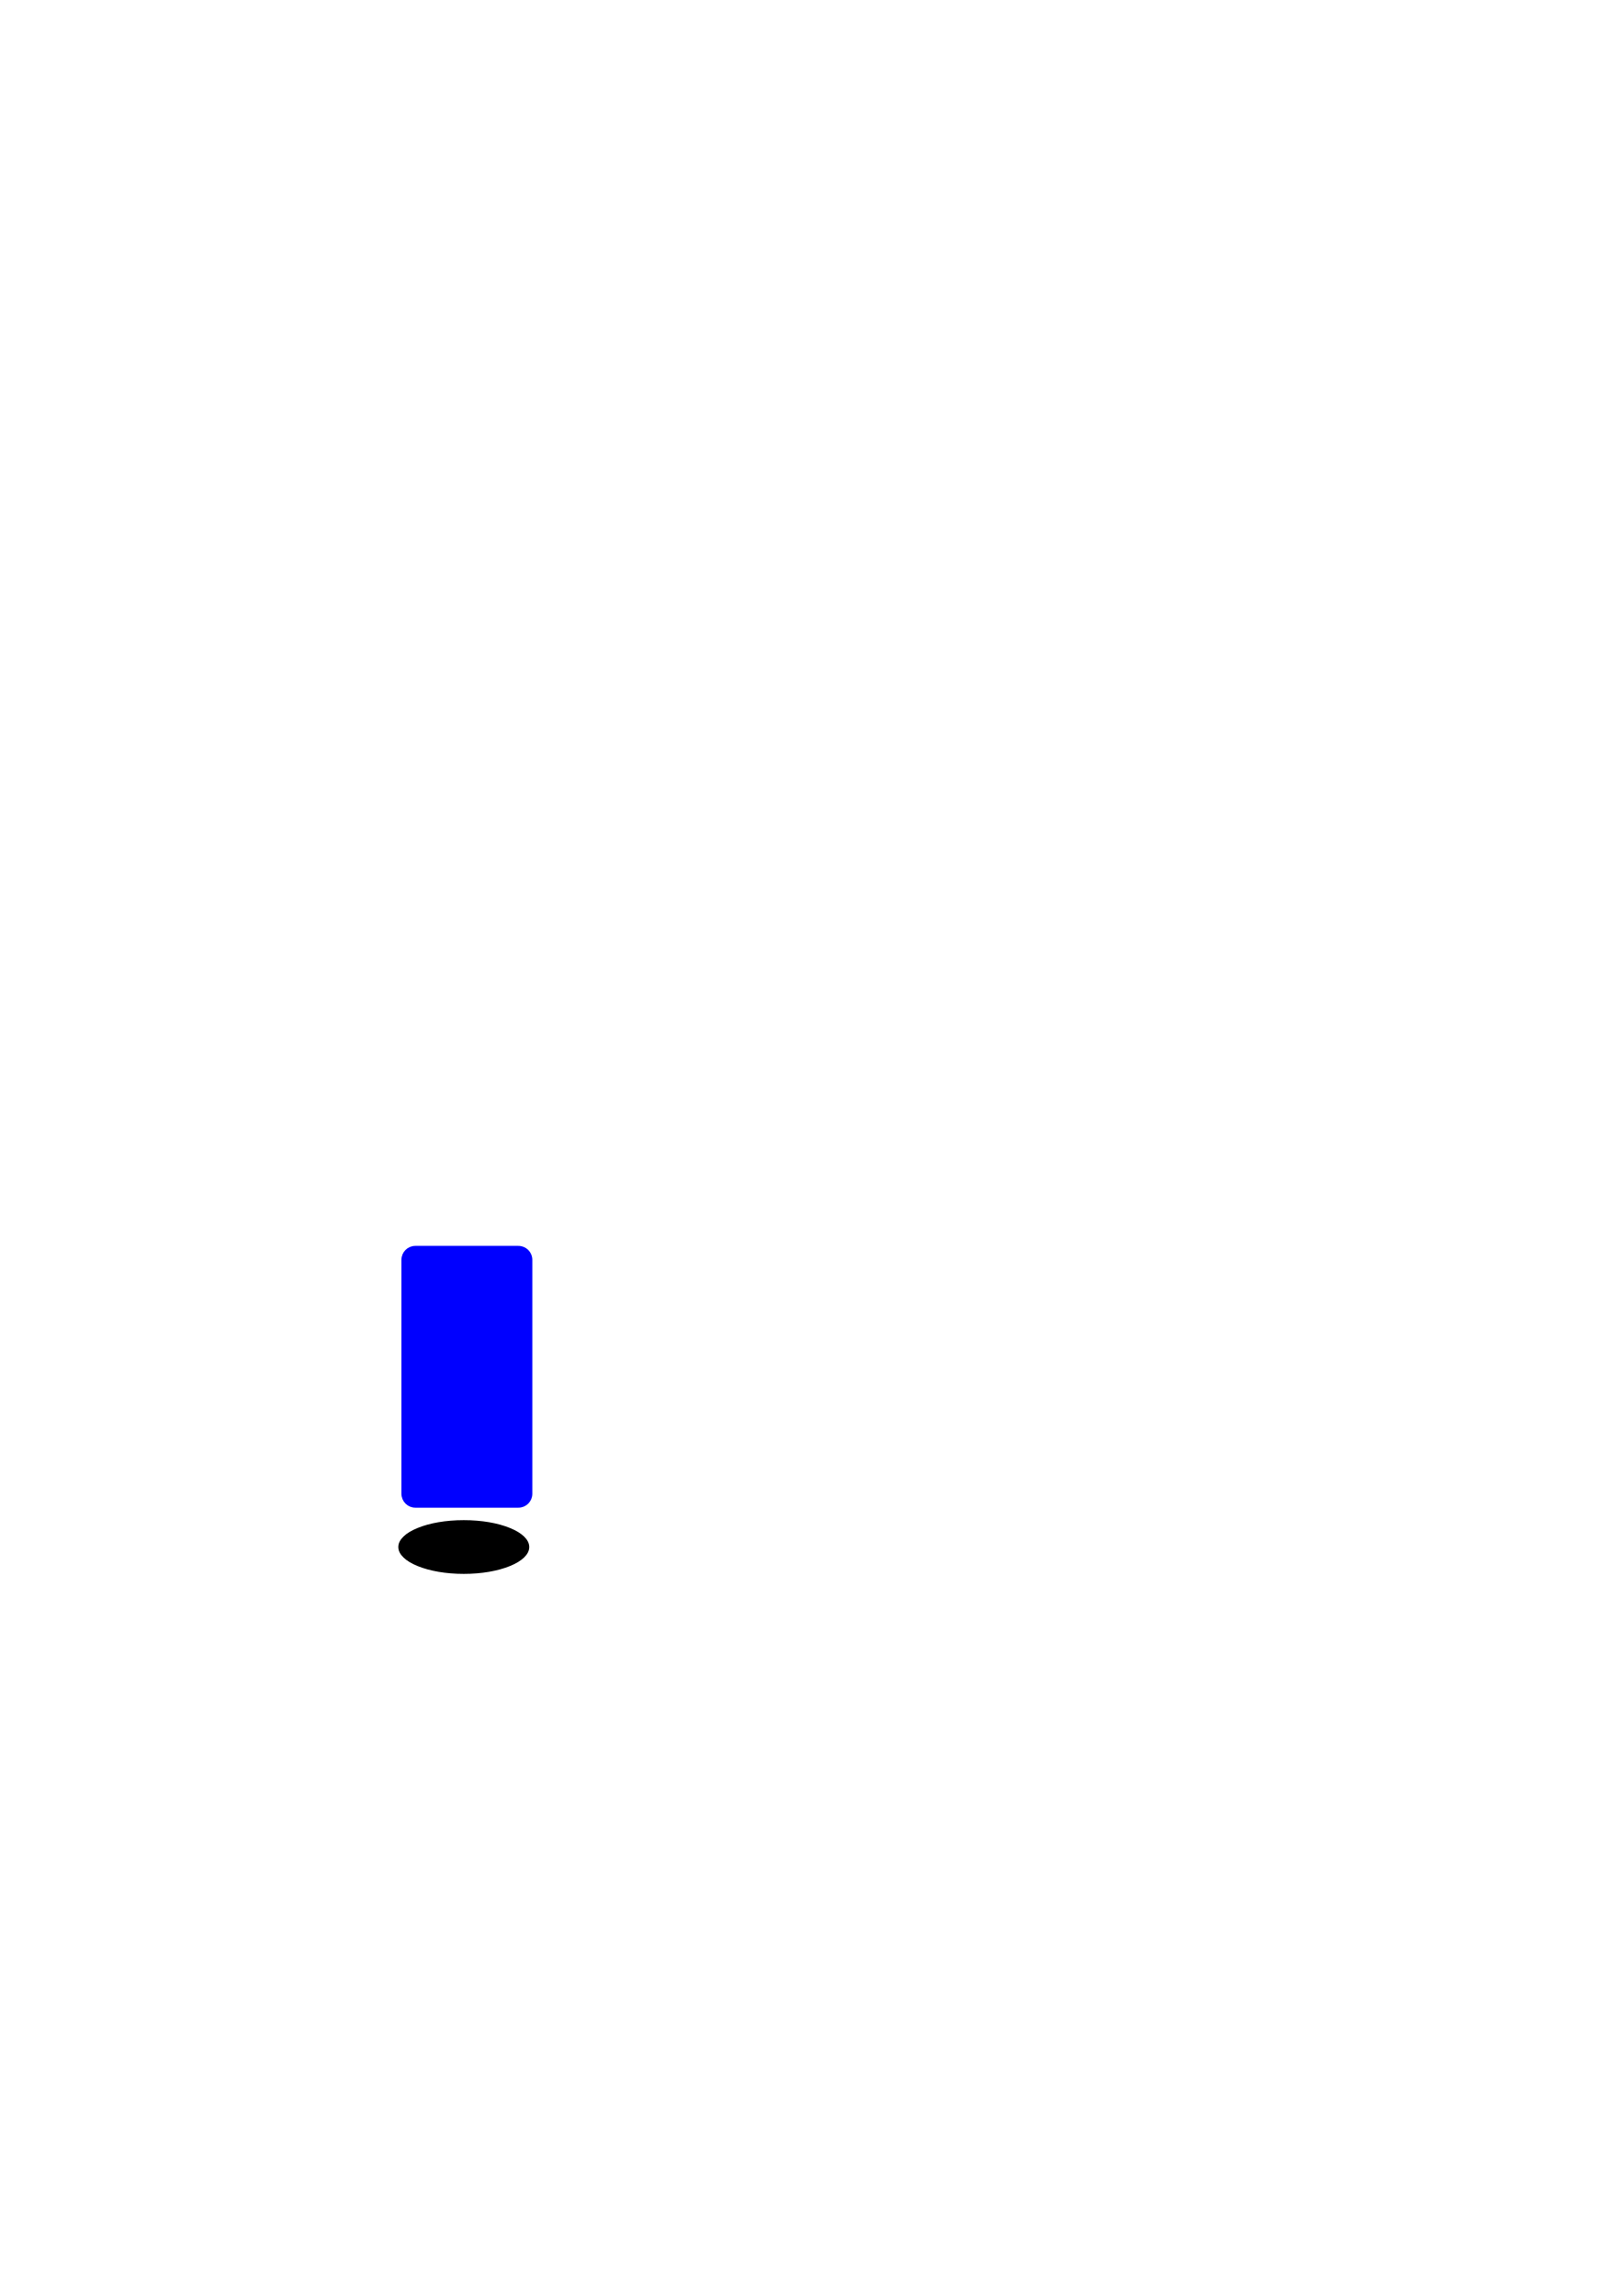
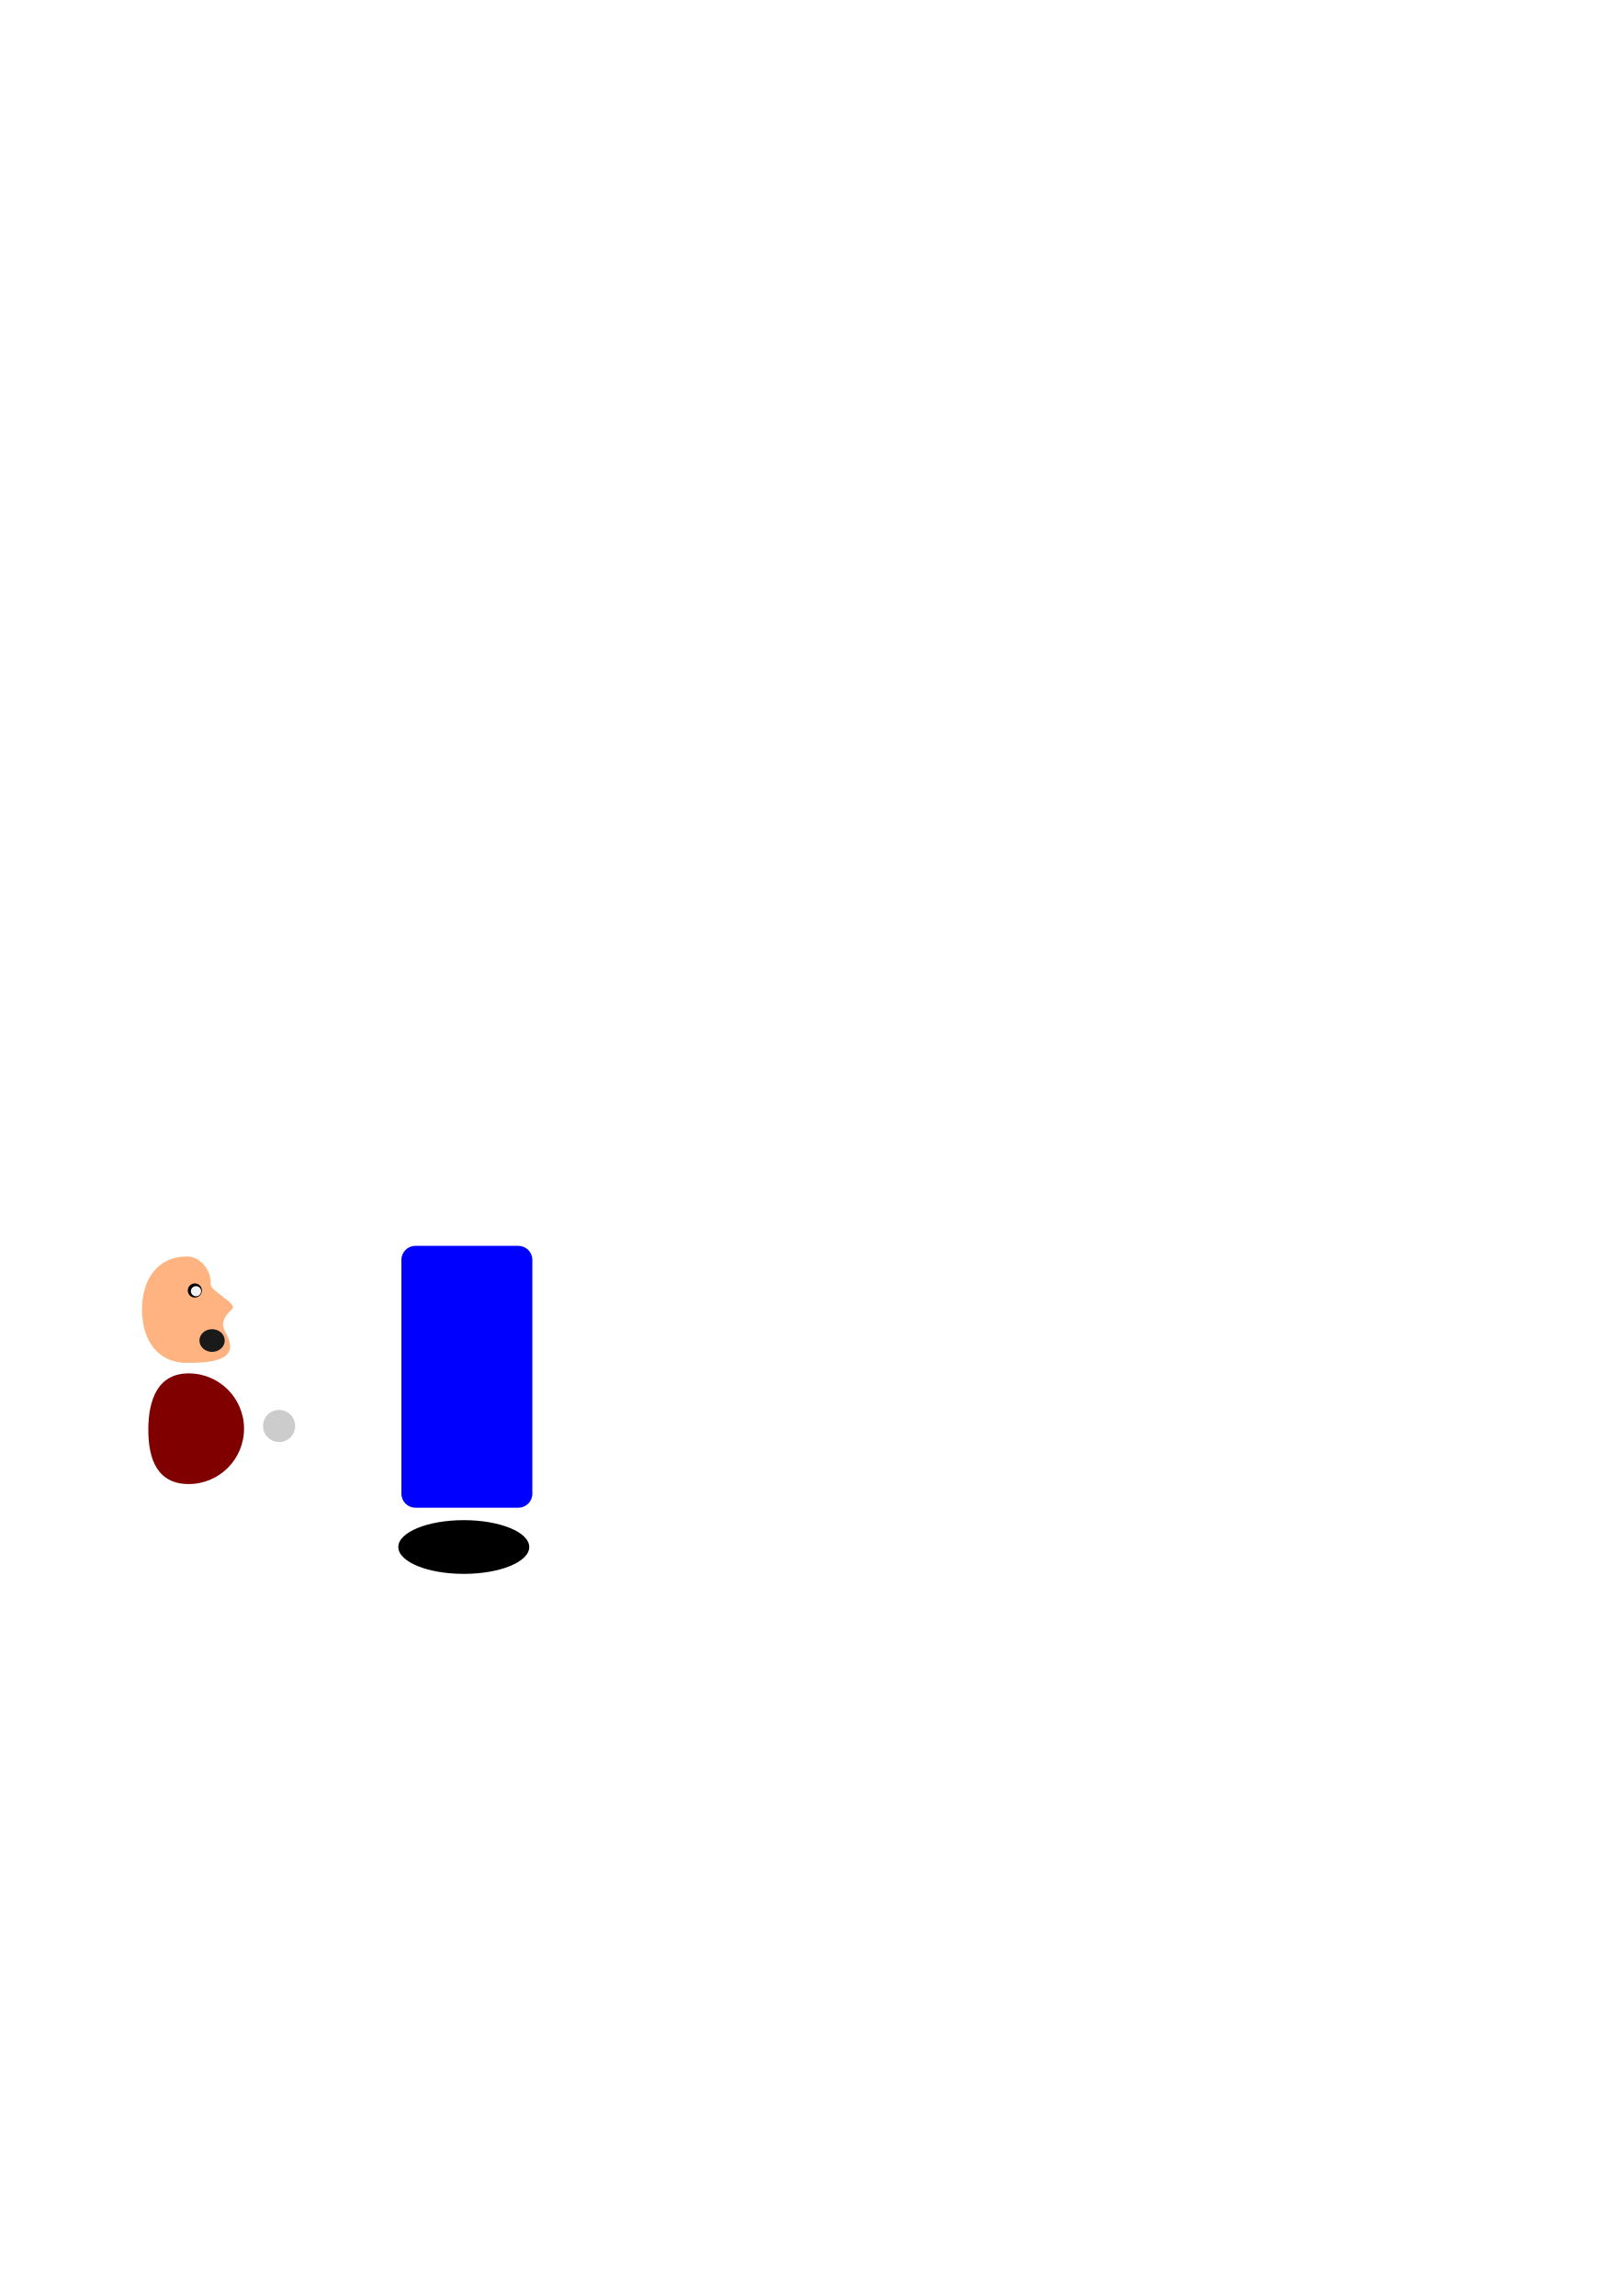
<svg xmlns="http://www.w3.org/2000/svg" width="210mm" height="297mm" viewBox="0 0 210 297" version="1.1" id="svg8">
  <defs id="defs2" />
  <g id="layer1">
    <rect style="fill:#0000ff;fill-opacity:1;fill-rule:nonzero;stroke-width:0;stroke-miterlimit:4;stroke-dasharray:none" id="rect3392" width="16.933" height="33.867" x="51.917" y="161.16" ry="1.804" />
    <ellipse style="fill:#000000;fill-opacity:1;fill-rule:nonzero;stroke-width:0;stroke-miterlimit:4;stroke-dasharray:none" id="path3394" cx="59.983" cy="200.115" rx="8.467" ry="3.475" />
+     <path style="fill:#ffb380;fill-opacity:1;fill-rule:nonzero;stroke-width:0;stroke-miterlimit:4;stroke-dasharray:none" d="m 29.189,172.404 c 1.881,3.301 -1.067,3.892 -4.99,3.892 -3.923,0 -5.833,-3.08 -5.833,-6.88 0,-3.799 1.909,-6.88 5.833,-6.88 1.794,0 3.178,1.915 3.035,3.567 -0.074,0.864 3.509,2.53 2.807,3.199 -1.286,1.226 -1.445,2.06 -0.852,3.1 z" id="path5280" />
+     <path style="fill:#800000;fill-opacity:1;fill-rule:nonzero;stroke-width:0;stroke-miterlimit:4;stroke-dasharray:none" d="m 31.561,184.812 c 3e-6,3.953 -3.205,7.158 -7.158,7.158 -3.953,0 -5.221,-3.063 -5.221,-7.016 2e-6,-3.953 1.268,-7.3 5.221,-7.3 3.953,0 7.158,3.205 7.158,7.158 z" id="path5285" />
+     <circle style="fill:#cccccc;fill-opacity:1;fill-rule:nonzero;stroke-width:0;stroke-miterlimit:4;stroke-dasharray:none" id="path5290" cx="36.097" cy="184.458" r="2.079" />
+     <circle style="fill:#000000;fill-opacity:1;fill-rule:nonzero;stroke-width:0;stroke-miterlimit:4;stroke-dasharray:none" id="path5292" cx="25.2" cy="166.932" r="0.914" />
+     <ellipse cy="167.024" cx="25.35" id="circle5294" style="fill:#f2f2f2;fill-opacity:1;fill-rule:nonzero;stroke-width:0;stroke-miterlimit:4;stroke-dasharray:none" rx="0.664" ry="0.655" />
+     <ellipse style="fill:#1a1a1a;fill-opacity:1;fill-rule:nonzero;stroke-width:0;stroke-miterlimit:4;stroke-dasharray:none" id="path5296" cx="27.429" cy="173.405" rx="1.637" ry="1.47" />
  </g>
</svg>
